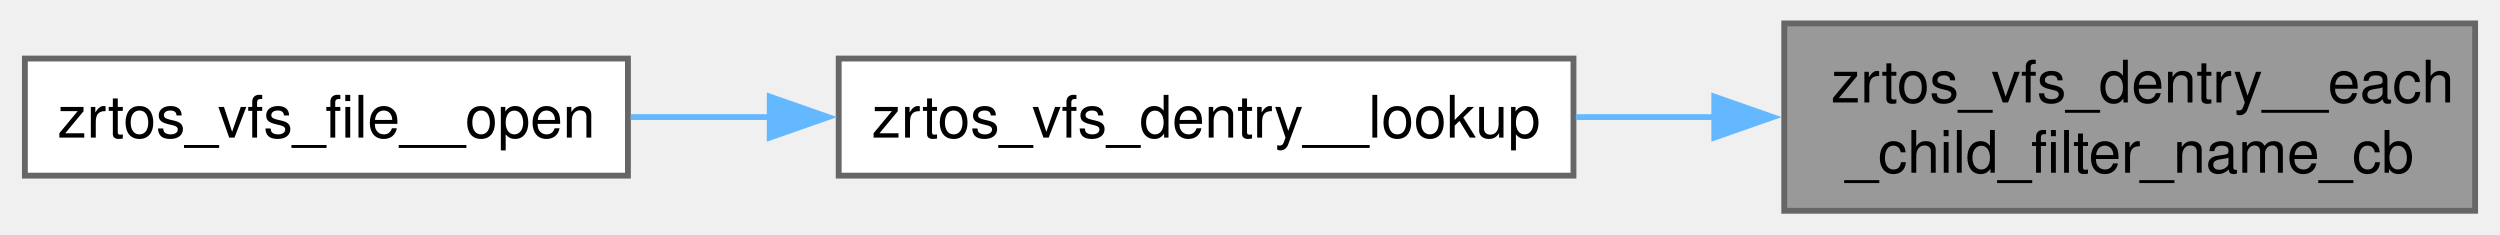
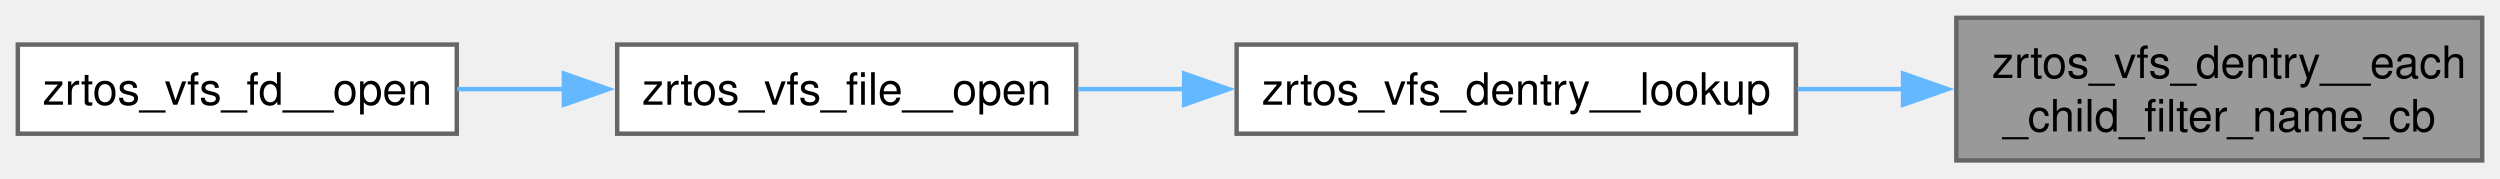
- <svg xmlns="http://www.w3.org/2000/svg" xmlns:xlink="http://www.w3.org/1999/xlink" width="427pt" height="40pt" viewBox="0.00 0.00 426.50 40.00">
+ <svg xmlns="http://www.w3.org/2000/svg" xmlns:xlink="http://www.w3.org/1999/xlink" width="561pt" height="40pt" viewBox="0.00 0.00 561.00 40.00">
  <g id="graph0" class="graph" transform="scale(1 1) rotate(0) translate(4 36)">
    <g id="Node000001" class="node">
      <g id="a_Node000001">
        <a xlink:title=" ">
-           <polygon fill="#999999" stroke="#666666" points="418.5,-32 300.5,-32 300.5,0 418.5,0 418.5,-32" />
-           <text text-anchor="start" x="308.5" y="-18.5" font-family="Helvetica,sans-Serif" font-size="10.00">zrtos_vfs_dentry__each</text>
-           <text text-anchor="middle" x="359.5" y="-6.5" font-family="Helvetica,sans-Serif" font-size="10.00">_child_filter_name_cb</text>
+           <polygon fill="#999999" stroke="#666666" points="553,-32 435,-32 435,0 553,0 553,-32" />
+           <text text-anchor="start" x="443" y="-18.5" font-family="Helvetica,sans-Serif" font-size="10.00">zrtos_vfs_dentry__each</text>
+           <text text-anchor="middle" x="494" y="-6.5" font-family="Helvetica,sans-Serif" font-size="10.00">_child_filter_name_cb</text>
        </a>
      </g>
    </g>
    <g id="Node000002" class="node">
      <g id="a_Node000002">
        <a xlink:href="vfs__dentry_8h.html#a25c3d8504af7c99c7fe0705919e4bba6" target="_top" xlink:title=" ">
-           <polygon fill="white" stroke="#666666" points="264.5,-26 139,-26 139,-6 264.5,-6 264.5,-26" />
-           <text text-anchor="middle" x="201.75" y="-12.5" font-family="Helvetica,sans-Serif" font-size="10.00">zrtos_vfs_dentry__lookup</text>
+           <polygon fill="white" stroke="#666666" points="399,-26 273.5,-26 273.5,-6 399,-6 399,-26" />
+           <text text-anchor="middle" x="336.25" y="-12.5" font-family="Helvetica,sans-Serif" font-size="10.00">zrtos_vfs_dentry__lookup</text>
        </a>
      </g>
    </g>
    <g id="edge1_Node000001_Node000002" class="edge">
      <g id="a_edge1_Node000001_Node000002">
        <a xlink:title=" ">
-           <path fill="none" stroke="#63b8ff" d="M288.6,-16C280.7,-16 272.69,-16 264.9,-16" />
-           <polygon fill="#63b8ff" stroke="#63b8ff" points="288.55,-19.5 298.55,-16 288.55,-12.5 288.55,-19.5" />
+           <path fill="none" stroke="#63b8ff" d="M423.1,-16C415.2,-16 407.19,-16 399.4,-16" />
+           <polygon fill="#63b8ff" stroke="#63b8ff" points="423.05,-19.5 433.05,-16 423.05,-12.5 423.05,-19.5" />
        </a>
      </g>
    </g>
    <g id="Node000003" class="node">
      <g id="a_Node000003">
-         <a xlink:href="vfs__file_8h.html#a4fde804e9df54db6cb8d207603a875fd" target="_top" xlink:title=" ">
-           <polygon fill="white" stroke="#666666" points="103,-26 0,-26 0,-6 103,-6 103,-26" />
-           <text text-anchor="middle" x="51.5" y="-12.5" font-family="Helvetica,sans-Serif" font-size="10.00">zrtos_vfs_file__open</text>
+         <a xlink:href="vfs__file_8h.html#a927d7e3ca83d067440360207ba94b0fe" target="_top" xlink:title=" ">
+           <polygon fill="white" stroke="#666666" points="237.5,-26 134.5,-26 134.5,-6 237.5,-6 237.5,-26" />
+           <text text-anchor="middle" x="186" y="-12.5" font-family="Helvetica,sans-Serif" font-size="10.00">zrtos_vfs_file__open</text>
        </a>
      </g>
    </g>
    <g id="edge2_Node000002_Node000003" class="edge">
      <g id="a_edge2_Node000002_Node000003">
        <a xlink:title=" ">
-           <path fill="none" stroke="#63b8ff" d="M127.37,-16C119.29,-16 111.2,-16 103.48,-16" />
-           <polygon fill="#63b8ff" stroke="#63b8ff" points="127.22,-19.5 137.22,-16 127.22,-12.5 127.22,-19.5" />
+           <path fill="none" stroke="#63b8ff" d="M261.87,-16C253.79,-16 245.7,-16 237.98,-16" />
+           <polygon fill="#63b8ff" stroke="#63b8ff" points="261.72,-19.5 271.72,-16 261.72,-12.5 261.72,-19.5" />
+         </a>
+       </g>
+     </g>
+     <g id="Node000004" class="node">
+       <g id="a_Node000004">
+         <a xlink:href="vfs__fd_8h.html#a3e034b78f0f647eb2c449d3fb832a951" target="_top" xlink:title=" ">
+           <polygon fill="white" stroke="#666666" points="98.5,-26 0,-26 0,-6 98.5,-6 98.5,-26" />
+           <text text-anchor="middle" x="49.25" y="-12.5" font-family="Helvetica,sans-Serif" font-size="10.00">zrtos_vfs_fd__open</text>
+         </a>
+       </g>
+     </g>
+     <g id="edge3_Node000003_Node000004" class="edge">
+       <g id="a_edge3_Node000003_Node000004">
+         <a xlink:title=" ">
+           <path fill="none" stroke="#63b8ff" d="M122.72,-16C114.62,-16 106.42,-16 98.59,-16" />
+           <polygon fill="#63b8ff" stroke="#63b8ff" points="122.54,-19.5 132.54,-16 122.54,-12.5 122.54,-19.5" />
        </a>
      </g>
    </g>
  </g>
</svg>
